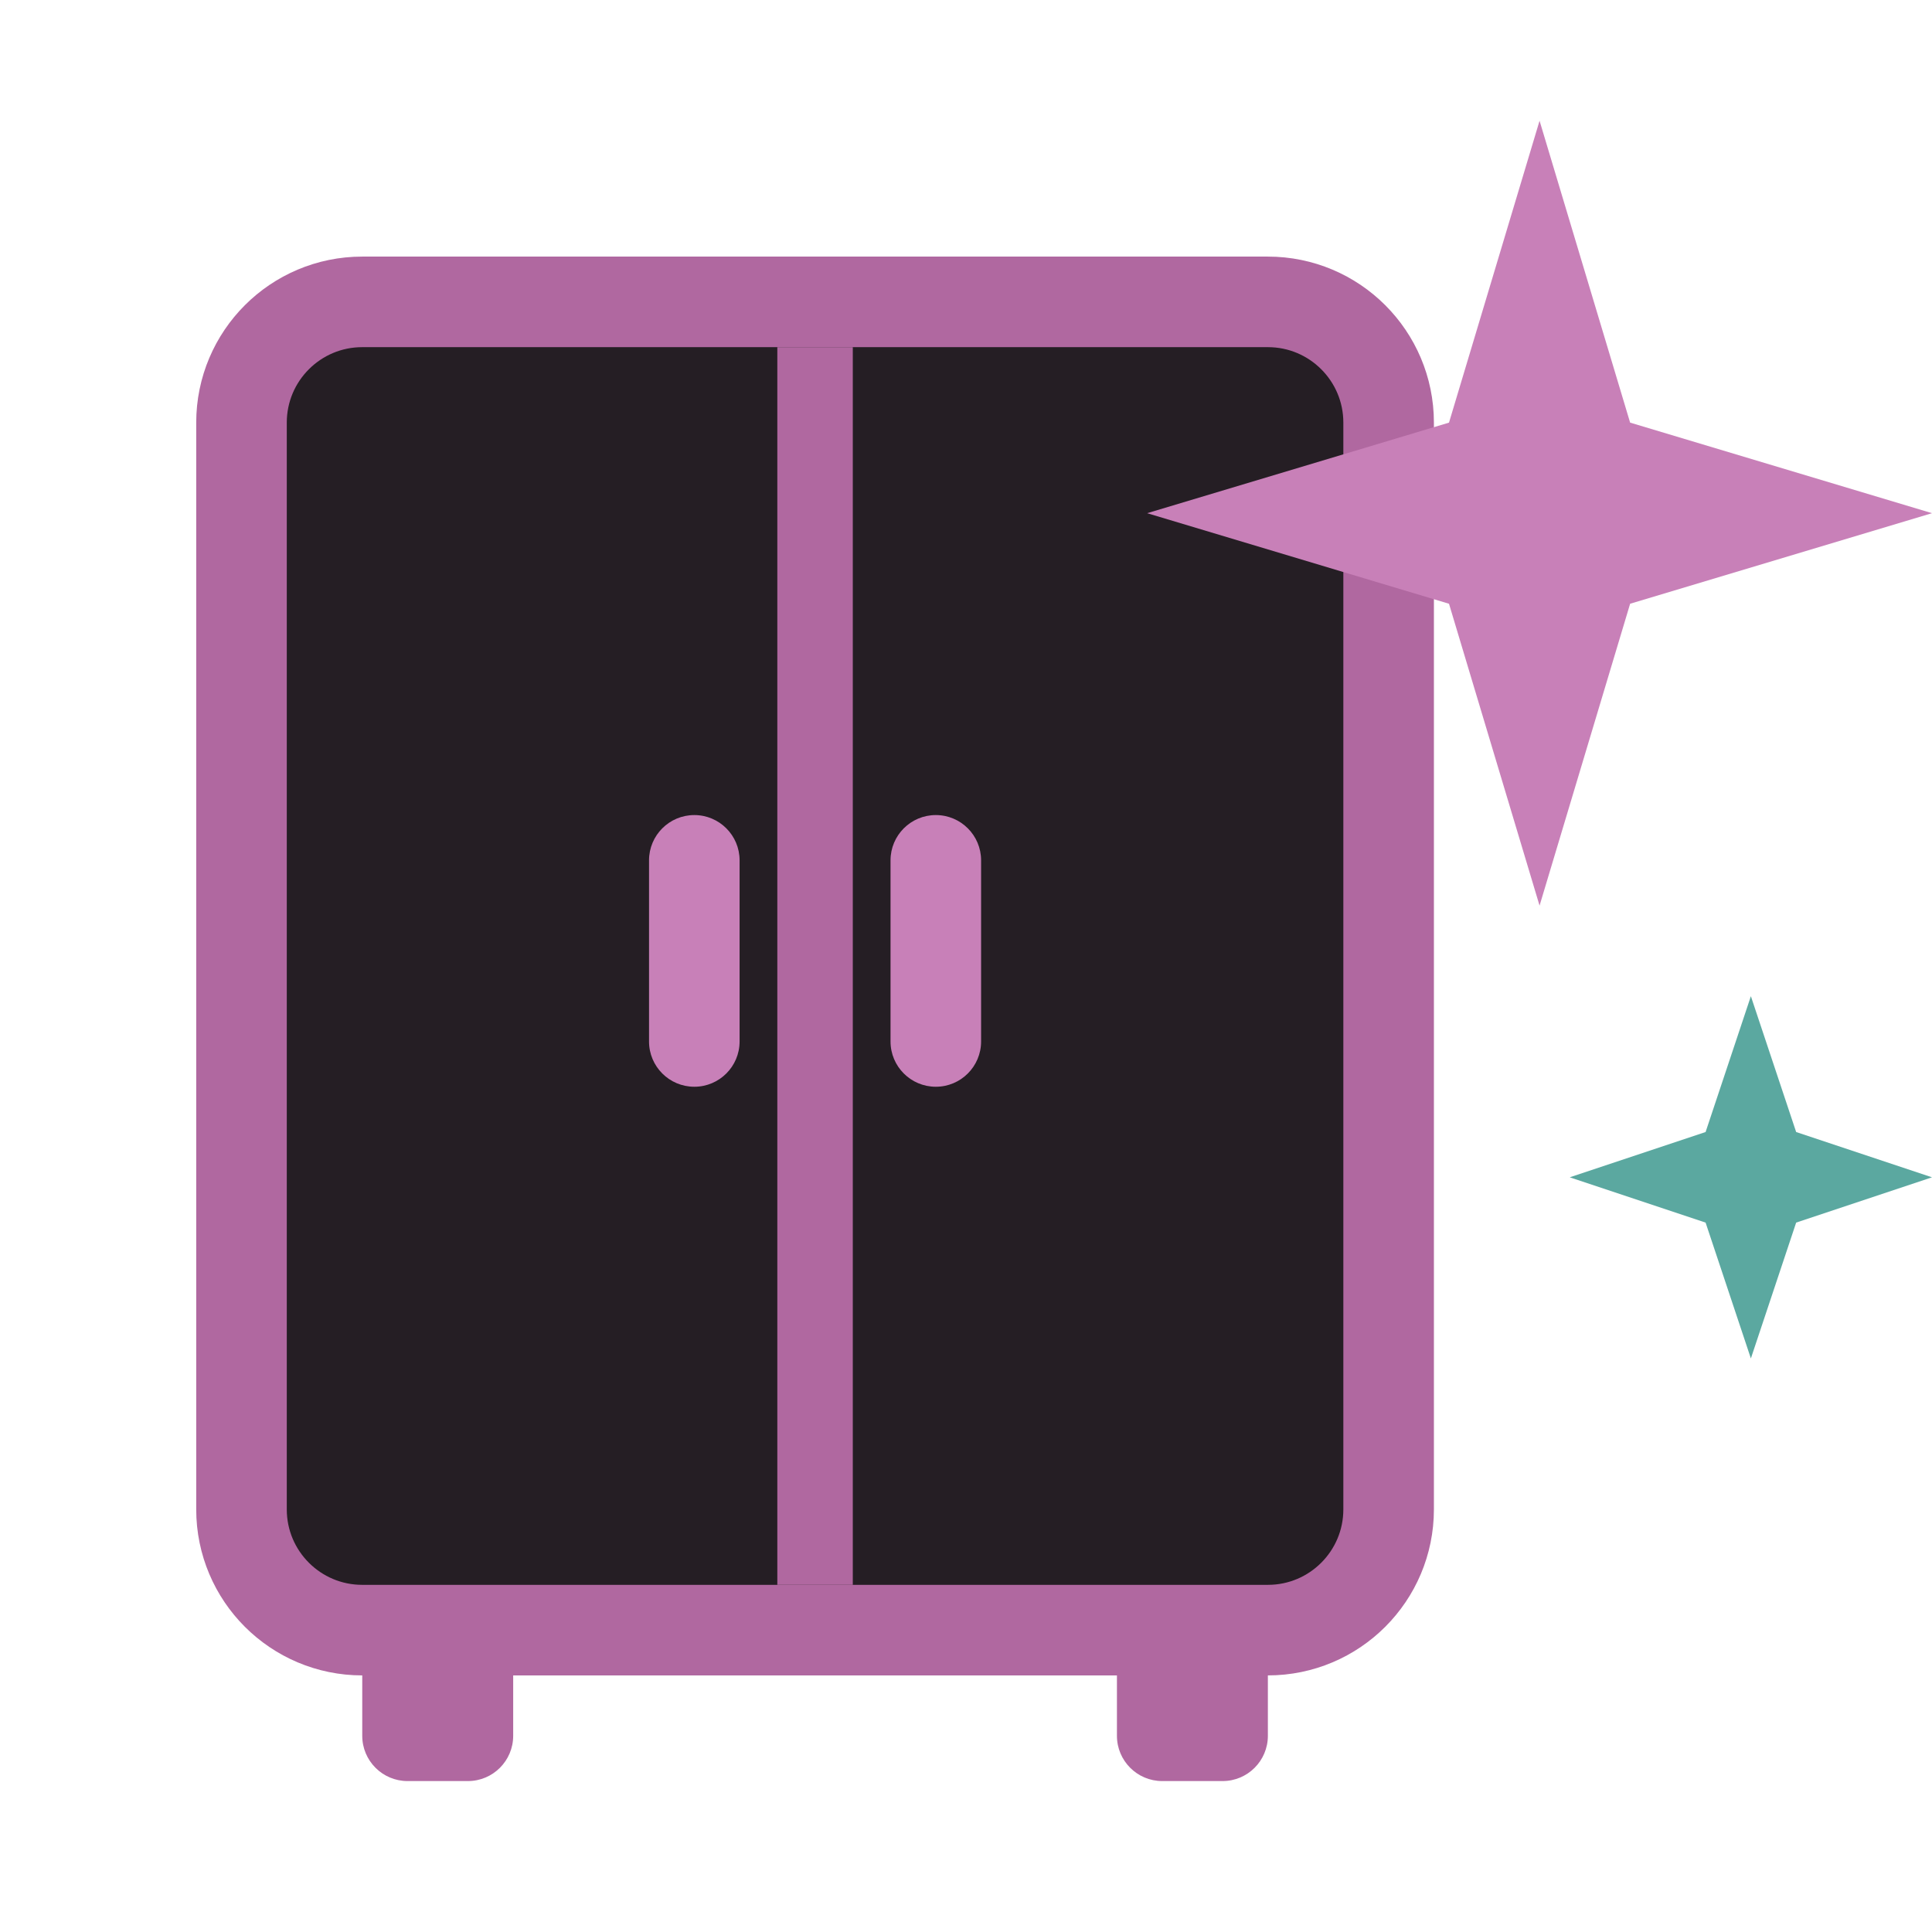
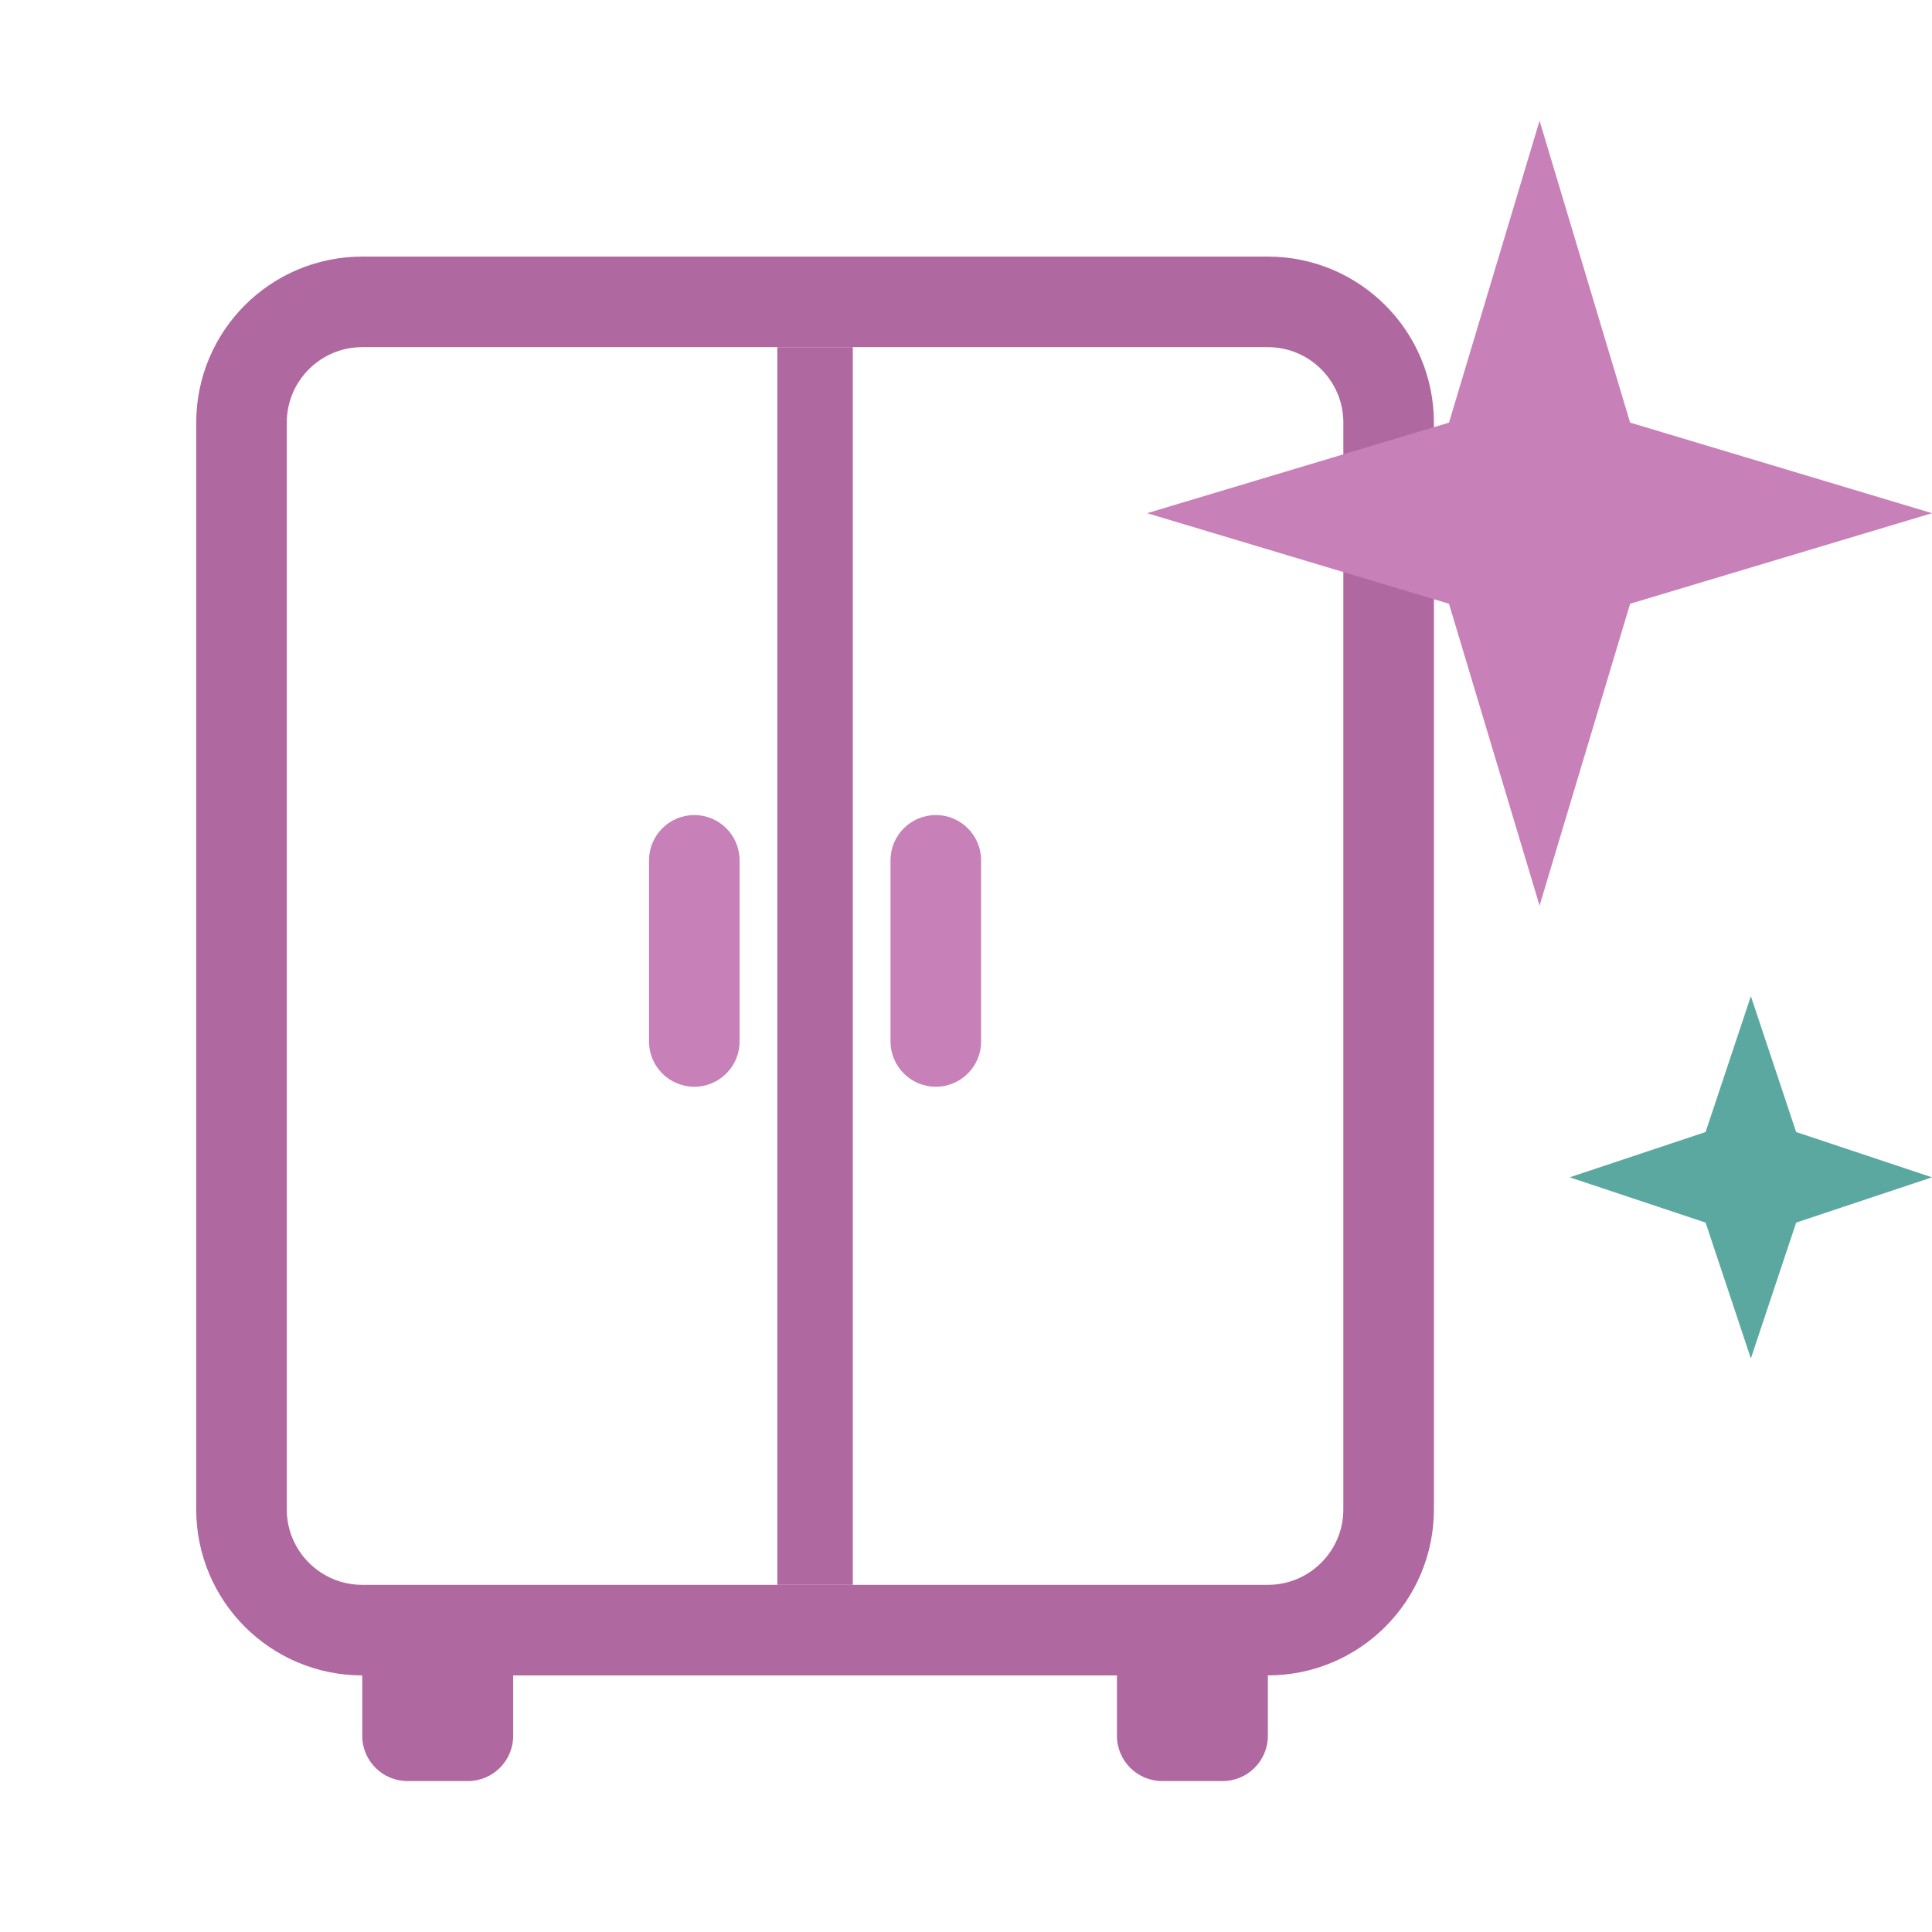
<svg xmlns="http://www.w3.org/2000/svg" viewBox="0 0 64 64">
-   <rect x="8" y="10" width="38" height="44" rx="4" fill="#251e24" stroke="#b068a0" stroke-width="3" />
+   <rect x="8" y="10" width="38" height="44" rx="4" fill="none" stroke="#b068a0" stroke-width="3" />
  <path d="M27 11.5 V52.5" stroke="#b068a0" stroke-width="2.5" />
  <rect x="21.5" y="27" width="3" height="9" rx="1.5" fill="#c880b8" />
  <rect x="29.5" y="27" width="3" height="9" rx="1.5" fill="#c880b8" />
  <rect x="12" y="54" width="5" height="5" rx="1.5" fill="#b068a0" />
  <rect x="37" y="54" width="5" height="5" rx="1.5" fill="#b068a0" />
  <path d="M51 4 L54 14 L64 17 L54 20 L51 30 L48 20 L38 17 L48 14 Z" fill="#c880b8" />
  <path d="M58 33 L59.5 37.5 L64 39 L59.5 40.5 L58 45 L56.5 40.5 L52 39 L56.5 37.5 Z" fill="#5ba8a0" />
</svg>
